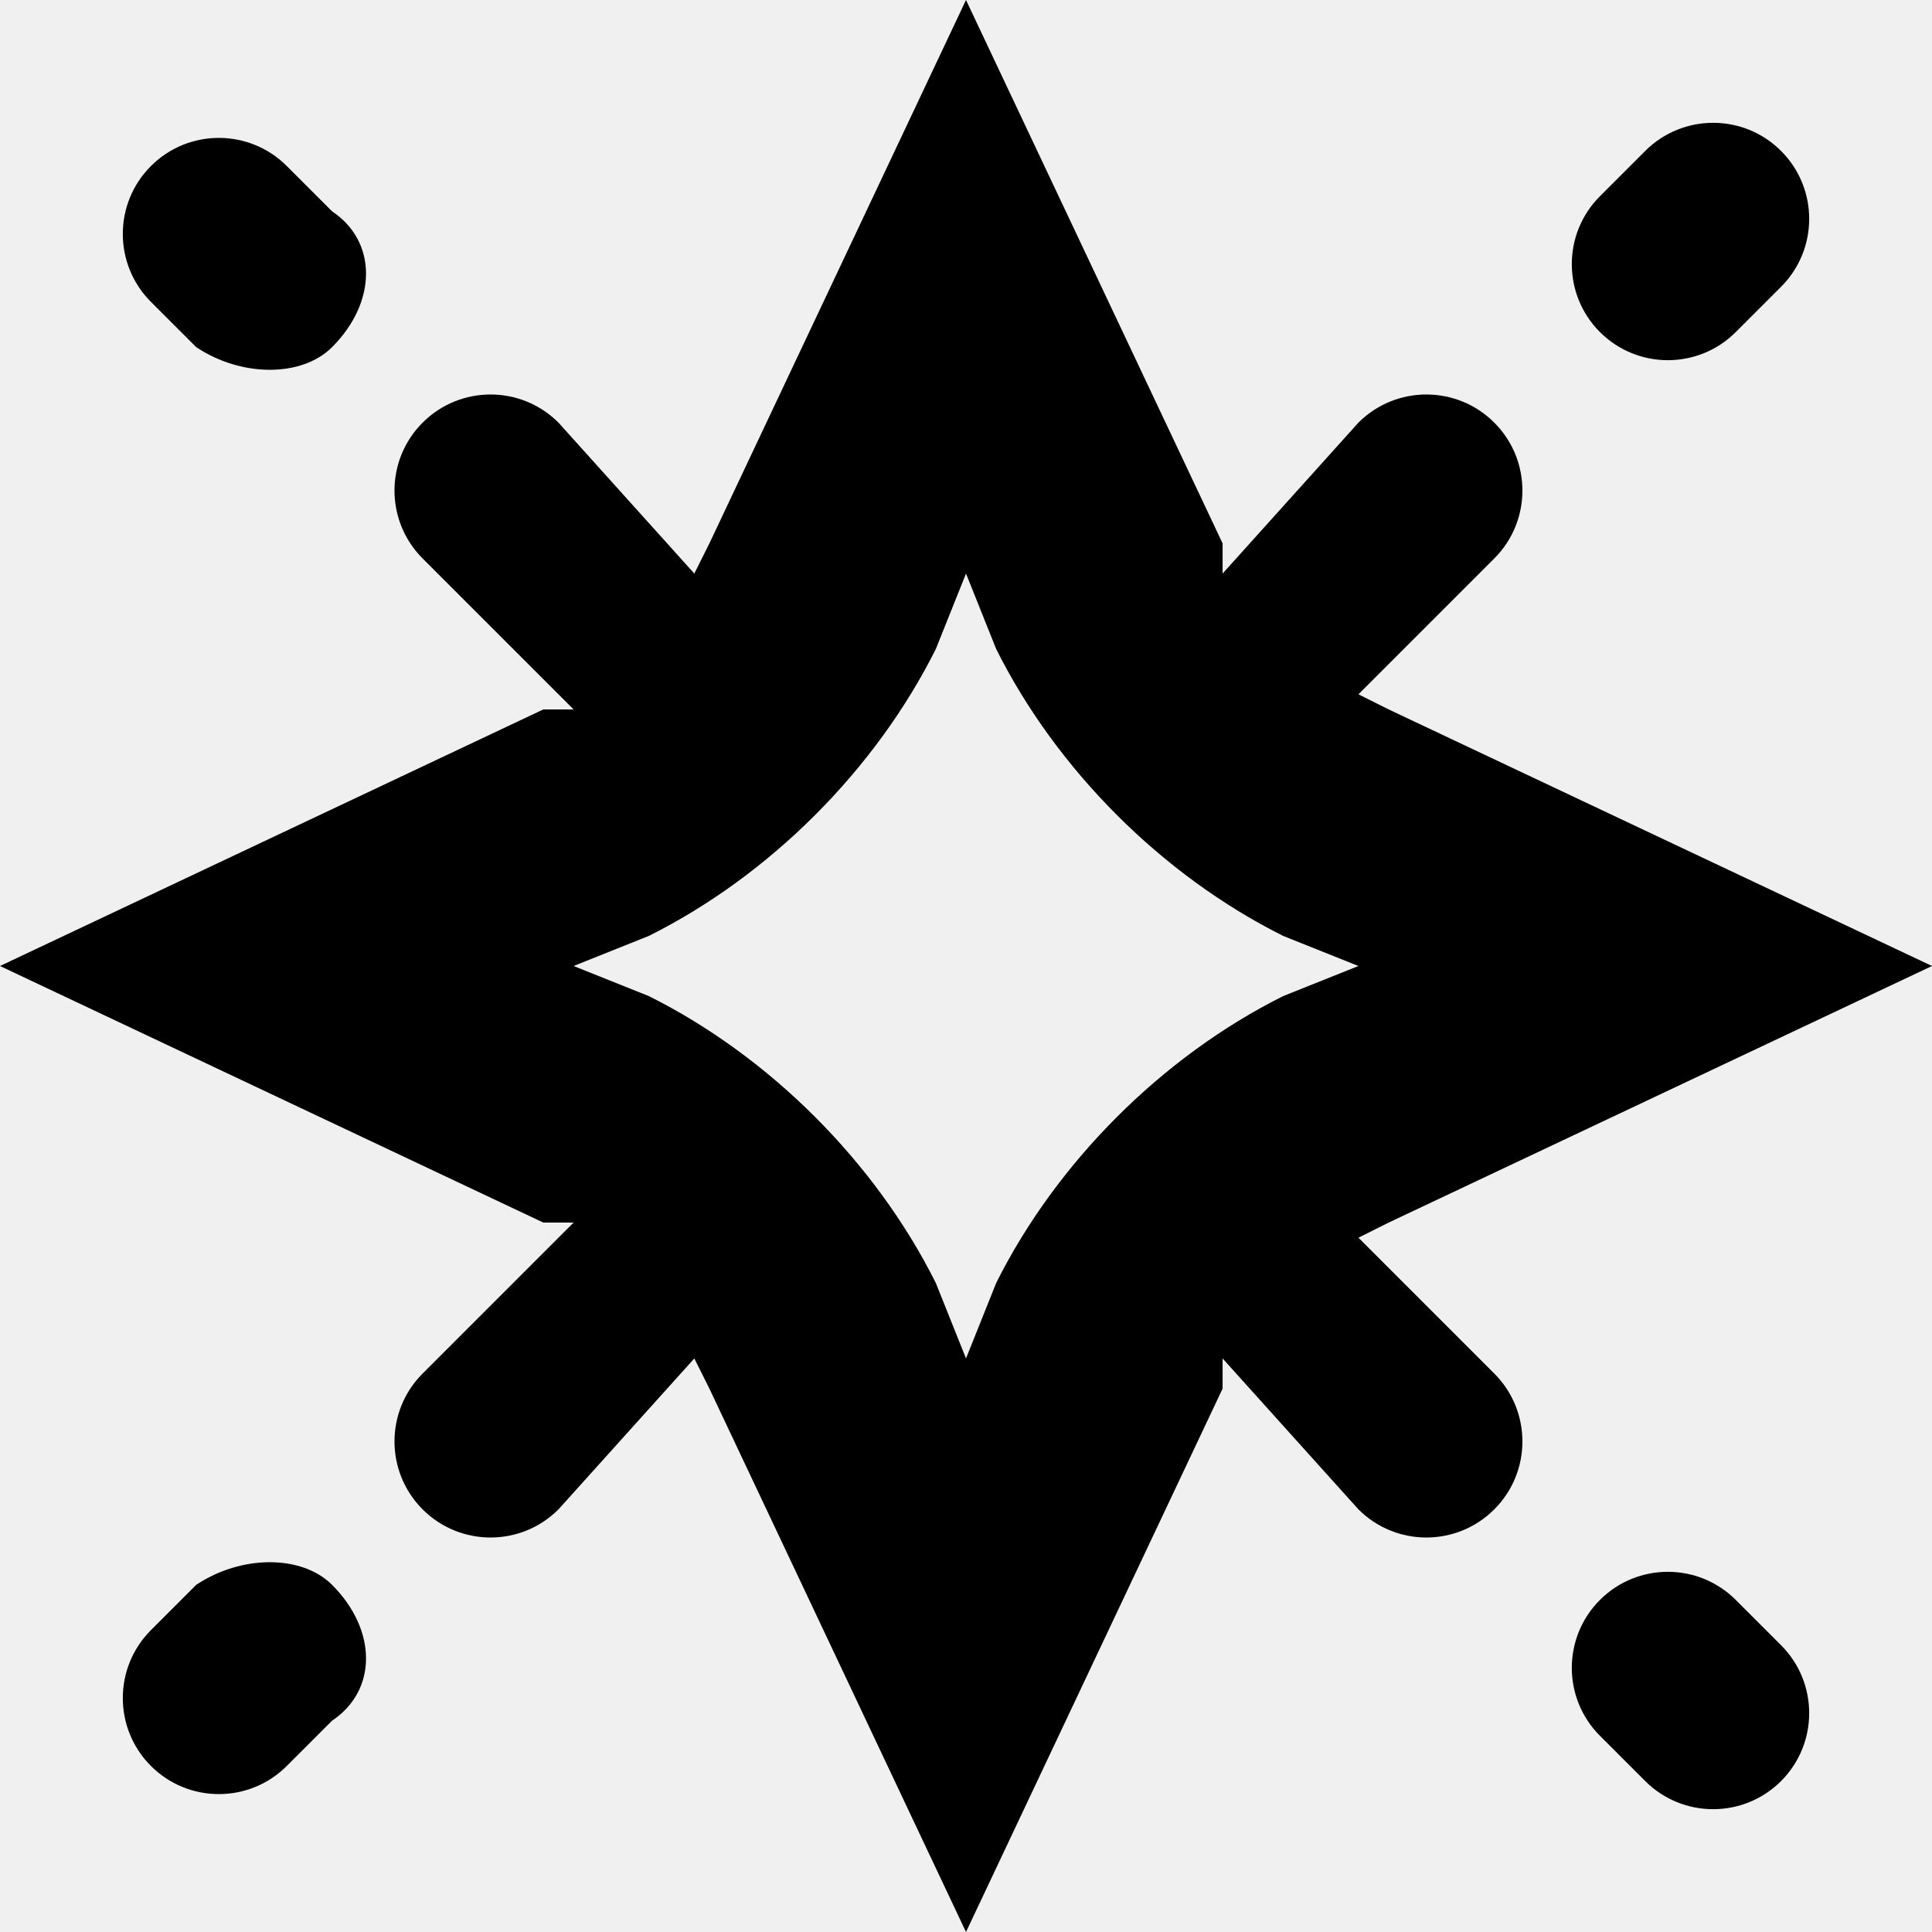
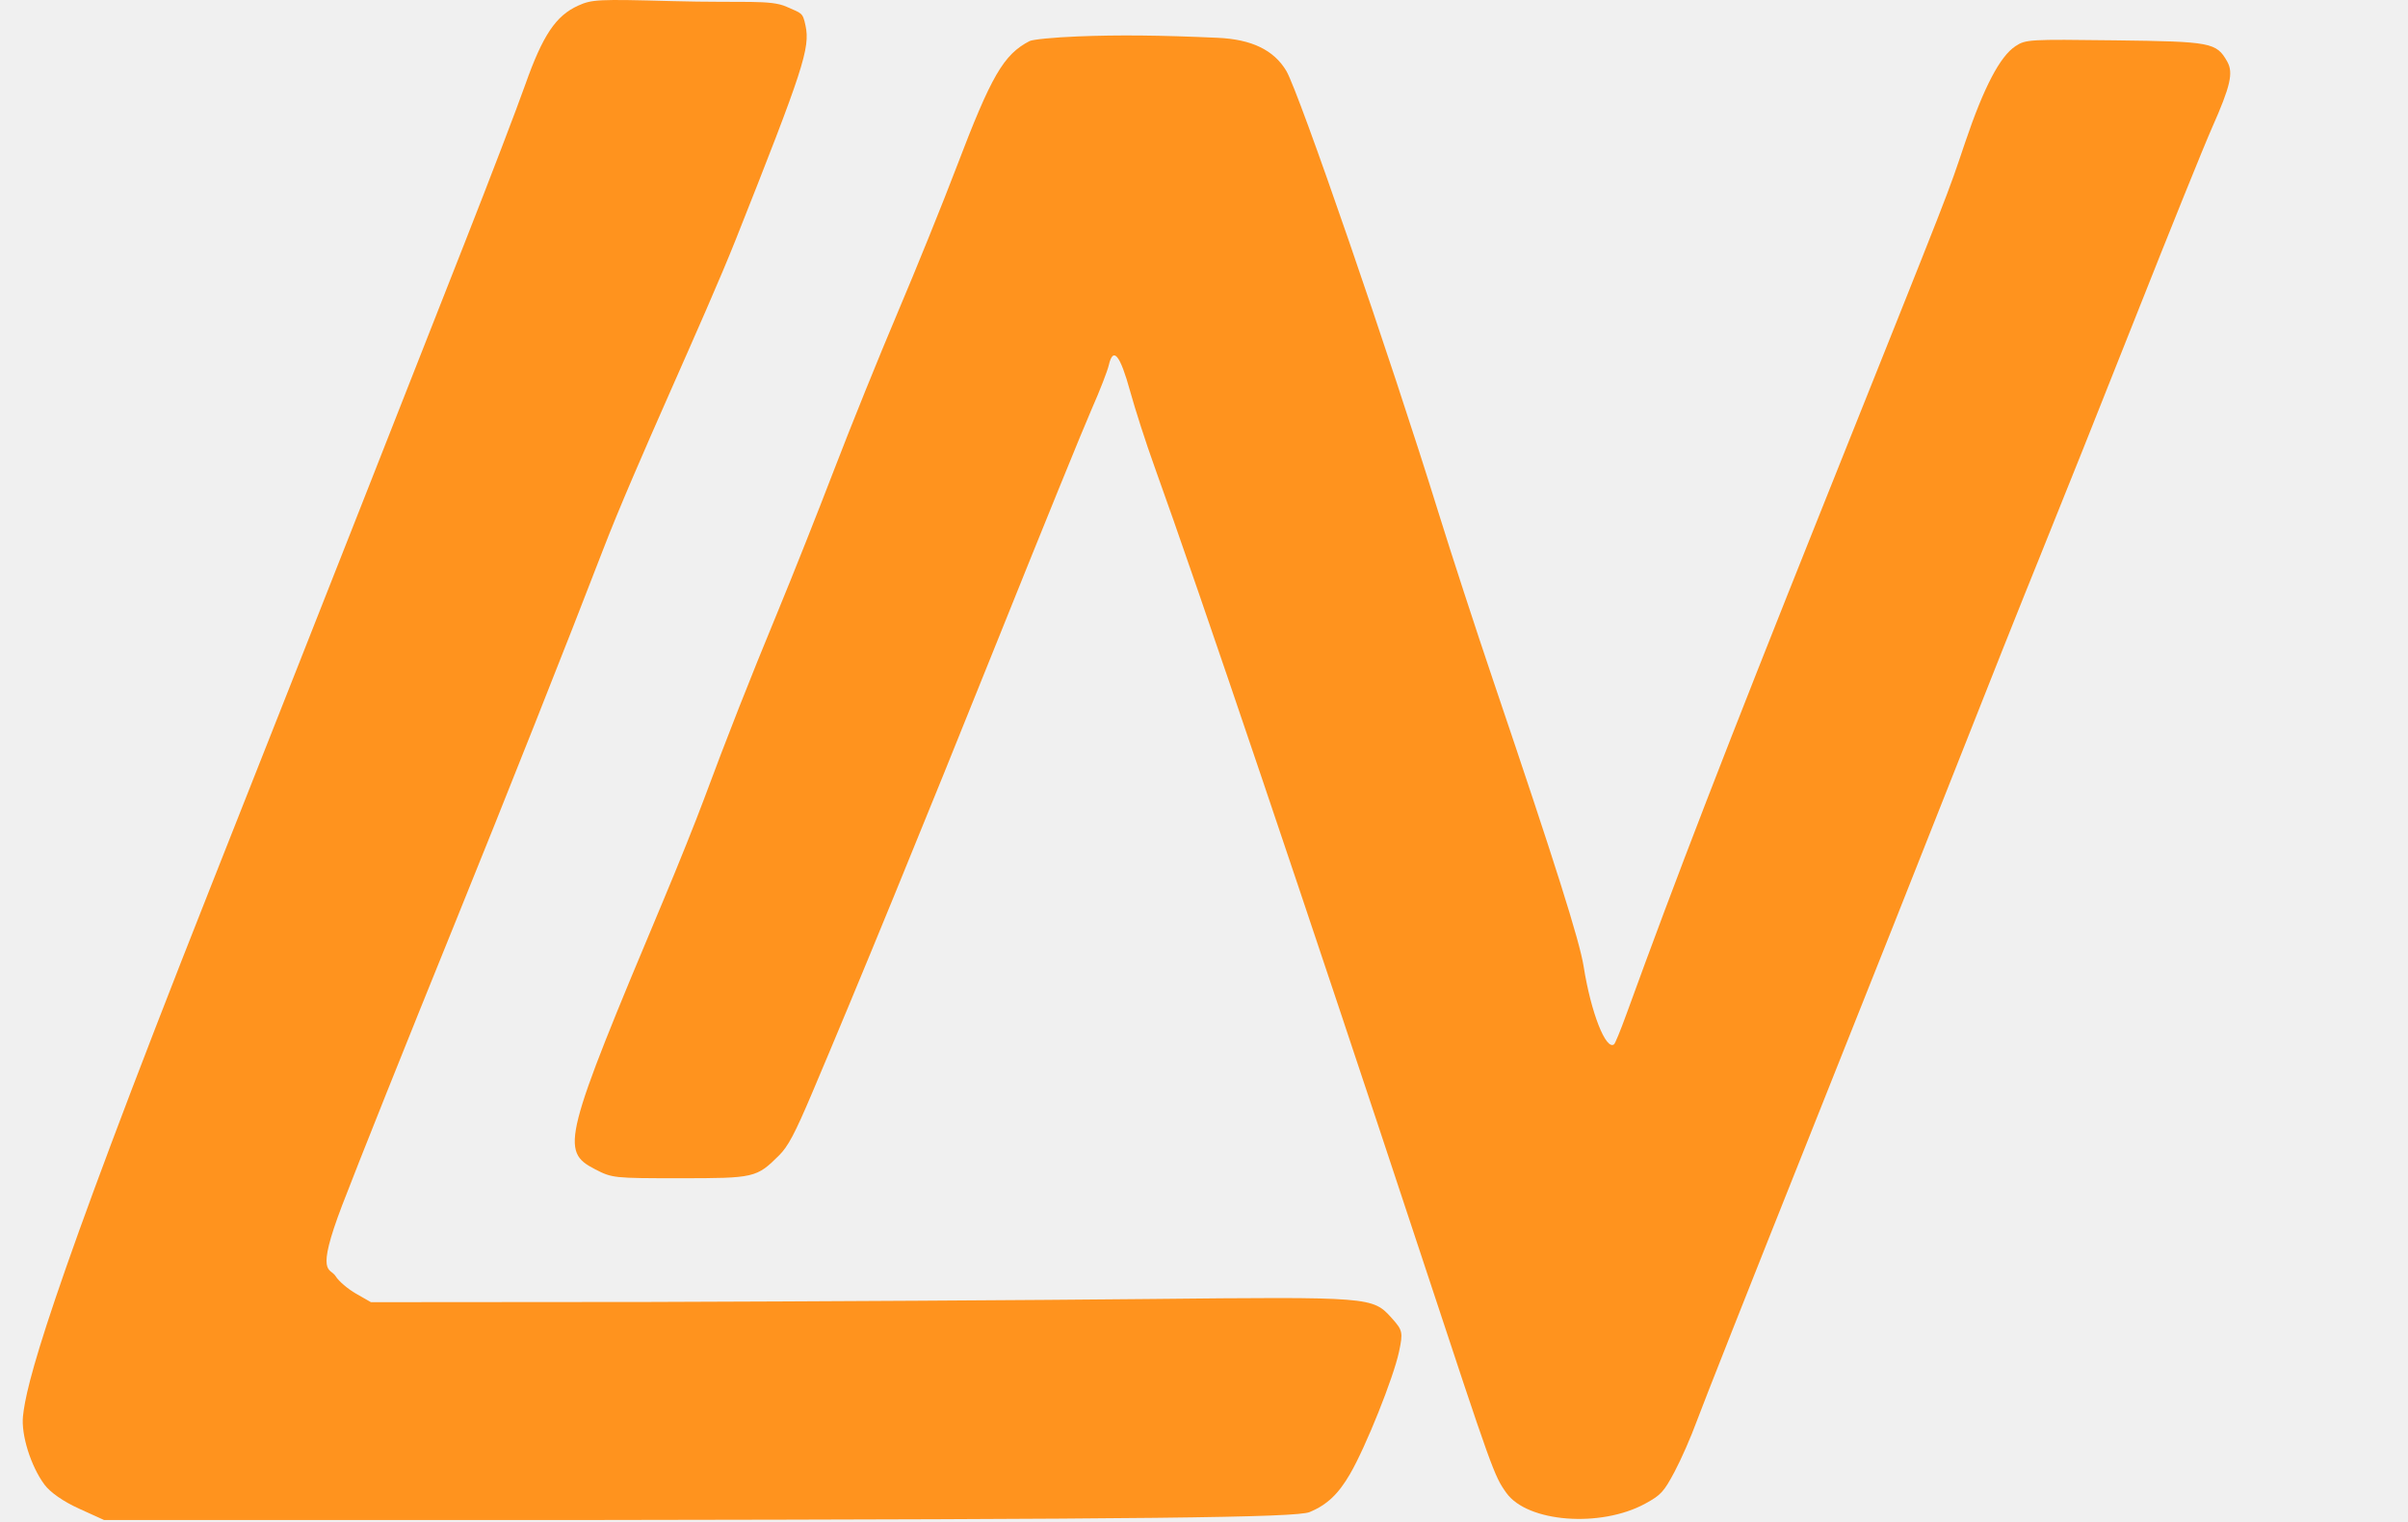
- <svg xmlns="http://www.w3.org/2000/svg" viewBox="0 0 128 128">
-   <path fill-rule="evenodd" d="M81 36 64 0 47 36l-1 2-9-10a6 6 0 0 0-9 9l10 10h-2L0 64l36 17h2L28 91a6 6 0 1 0 9 9l9-10 1 2 17 36 17-36v-2l9 10a6 6 0 1 0 9-9l-9-9 2-1 36-17-36-17-2-1 9-9a6 6 0 1 0-9-9l-9 10v-2Zm-17 2-2 5c-4 8-11 15-19 19l-5 2 5 2c8 4 15 11 19 19l2 5 2-5c4-8 11-15 19-19l5-2-5-2c-8-4-15-11-19-19l-2-5Z" clip-rule="evenodd" />
-   <path d="M118 19a6 6 0 0 0-9-9l-3 3a6 6 0 1 0 9 9l3-3Zm-96 4c-2 2-6 2-9 0l-3-3a6 6 0 1 1 9-9l3 3c3 2 3 6 0 9Zm0 82c-2-2-6-2-9 0l-3 3a6 6 0 1 0 9 9l3-3c3-2 3-6 0-9Zm96 4a6 6 0 0 1-9 9l-3-3a6 6 0 1 1 9-9l3 3Z" />
-   <style>path{fill:#000}@media (prefers-color-scheme:dark){path{fill:#fff}}</style>
+ <svg xmlns="http://www.w3.org/2000/svg" width="883" height="558" viewBox="0 0 883 558" fill="none">
+   <path fill-rule="evenodd" clip-rule="evenodd" d="M212.009 2.064C203.787 5.792 199.02 12.921 192.582 31.112C189.538 39.714 179.623 65.612 170.545 88.664C161.468 111.716 144.623 154.504 133.112 183.749C121.6 212.994 96.581 276.332 77.514 324.5C15.906 480.125 9.577 508.363 8.428 519.25C7.705 526.09 11.288 537.542 16.262 544.29C18.389 547.173 23.189 550.526 28.918 553.128L38.148 557.322L217.247 557.322C421.369 557.05 475.401 556.452 480.258 554.41C486.656 551.719 490.754 547.845 495.077 540.4C500.866 530.426 510.99 505.142 513.023 495.578C514.52 488.533 514.35 487.744 510.36 483.311C503.319 475.489 502.916 475.457 421.076 476.296C380.795 476.709 298.321 477.197 237.802 477.378L136.022 477.459L130.547 474.331C127.534 472.611 124.174 469.735 123.079 467.938C121.101 464.694 115.544 467.941 125.451 441.968C130.935 427.594 149.705 380.644 167.163 337.637C184.62 294.63 208.852 233.544 221.01 201.89C233.168 170.237 258.223 116.98 269.836 87.735C294.572 25.44 297.125 17.614 295.384 9.418C294.325 4.431 294.007 4.989 288.401 2.465C282.468 -0.208 272.956 1.125 246.465 0.407C219.285 -0.331 217.051 -0.223 212.009 2.064Z" fill="#FF931E" />
+   <path fill-rule="evenodd" clip-rule="evenodd" d="M395.173 13.355C386.625 13.694 378.685 14.462 377.529 15.062C368.005 19.998 363.515 27.742 350.765 61.229C345.69 74.558 335.982 98.55 329.192 114.545C322.402 130.539 311.93 156.44 305.921 172.101C299.913 187.763 290.6 211.209 285.226 224.205C274.834 249.336 266.463 270.607 258.048 293.272C255.202 300.936 248.637 317.295 243.459 329.624C206.423 417.801 205.335 422.073 218.231 428.73C224.487 431.958 225.011 432.013 249.288 432.013C276.657 432.013 277.409 431.841 285.649 423.666C288.988 420.352 291.437 415.741 297.726 400.921C314.918 360.406 338.1 303.836 365.922 234.504C381.969 194.518 397.473 156.425 400.376 149.854C403.28 143.283 406.082 136.076 406.603 133.836C408.196 126.978 410.742 130.116 414.424 143.478C416.283 150.224 420.264 162.559 423.27 170.889C439.228 215.107 479.841 335.201 521.818 462.306C547.427 539.846 547.89 541.135 552.411 547.432C560.136 558.193 586.918 560.247 603.279 551.333C609.037 548.196 610.102 547.04 614.061 539.614C616.477 535.082 620.138 526.739 622.197 521.074C624.256 515.41 642.481 469.334 662.696 418.685C682.911 368.035 707.6 305.874 717.561 280.549C727.523 255.225 741.424 220.327 748.455 203C755.485 185.672 771.27 146.14 783.534 115.151C795.797 84.161 808.216 53.43 811.13 46.858C817.896 31.603 819.032 26.671 816.718 22.594C812.733 15.57 810.962 15.235 775.507 14.789C743.992 14.392 742.818 14.461 739.074 16.916C733.409 20.631 727.498 31.908 720.678 52.016C713.562 72.992 717.627 62.602 667.77 187.248C632.963 274.27 614.602 321.763 596.338 372.031C594.279 377.695 592.278 382.584 591.889 382.894C588.895 385.291 583.391 371.267 580.731 354.464C579.215 344.89 570.403 317.016 547.592 249.651C541.161 230.657 532.097 202.848 527.451 187.853C509.958 131.394 476.266 33.619 471.666 25.961C467.075 18.32 458.969 14.42 446.511 13.859C425.389 12.908 410.185 12.757 395.173 13.355Z" fill="#FF931E" />
</svg>
